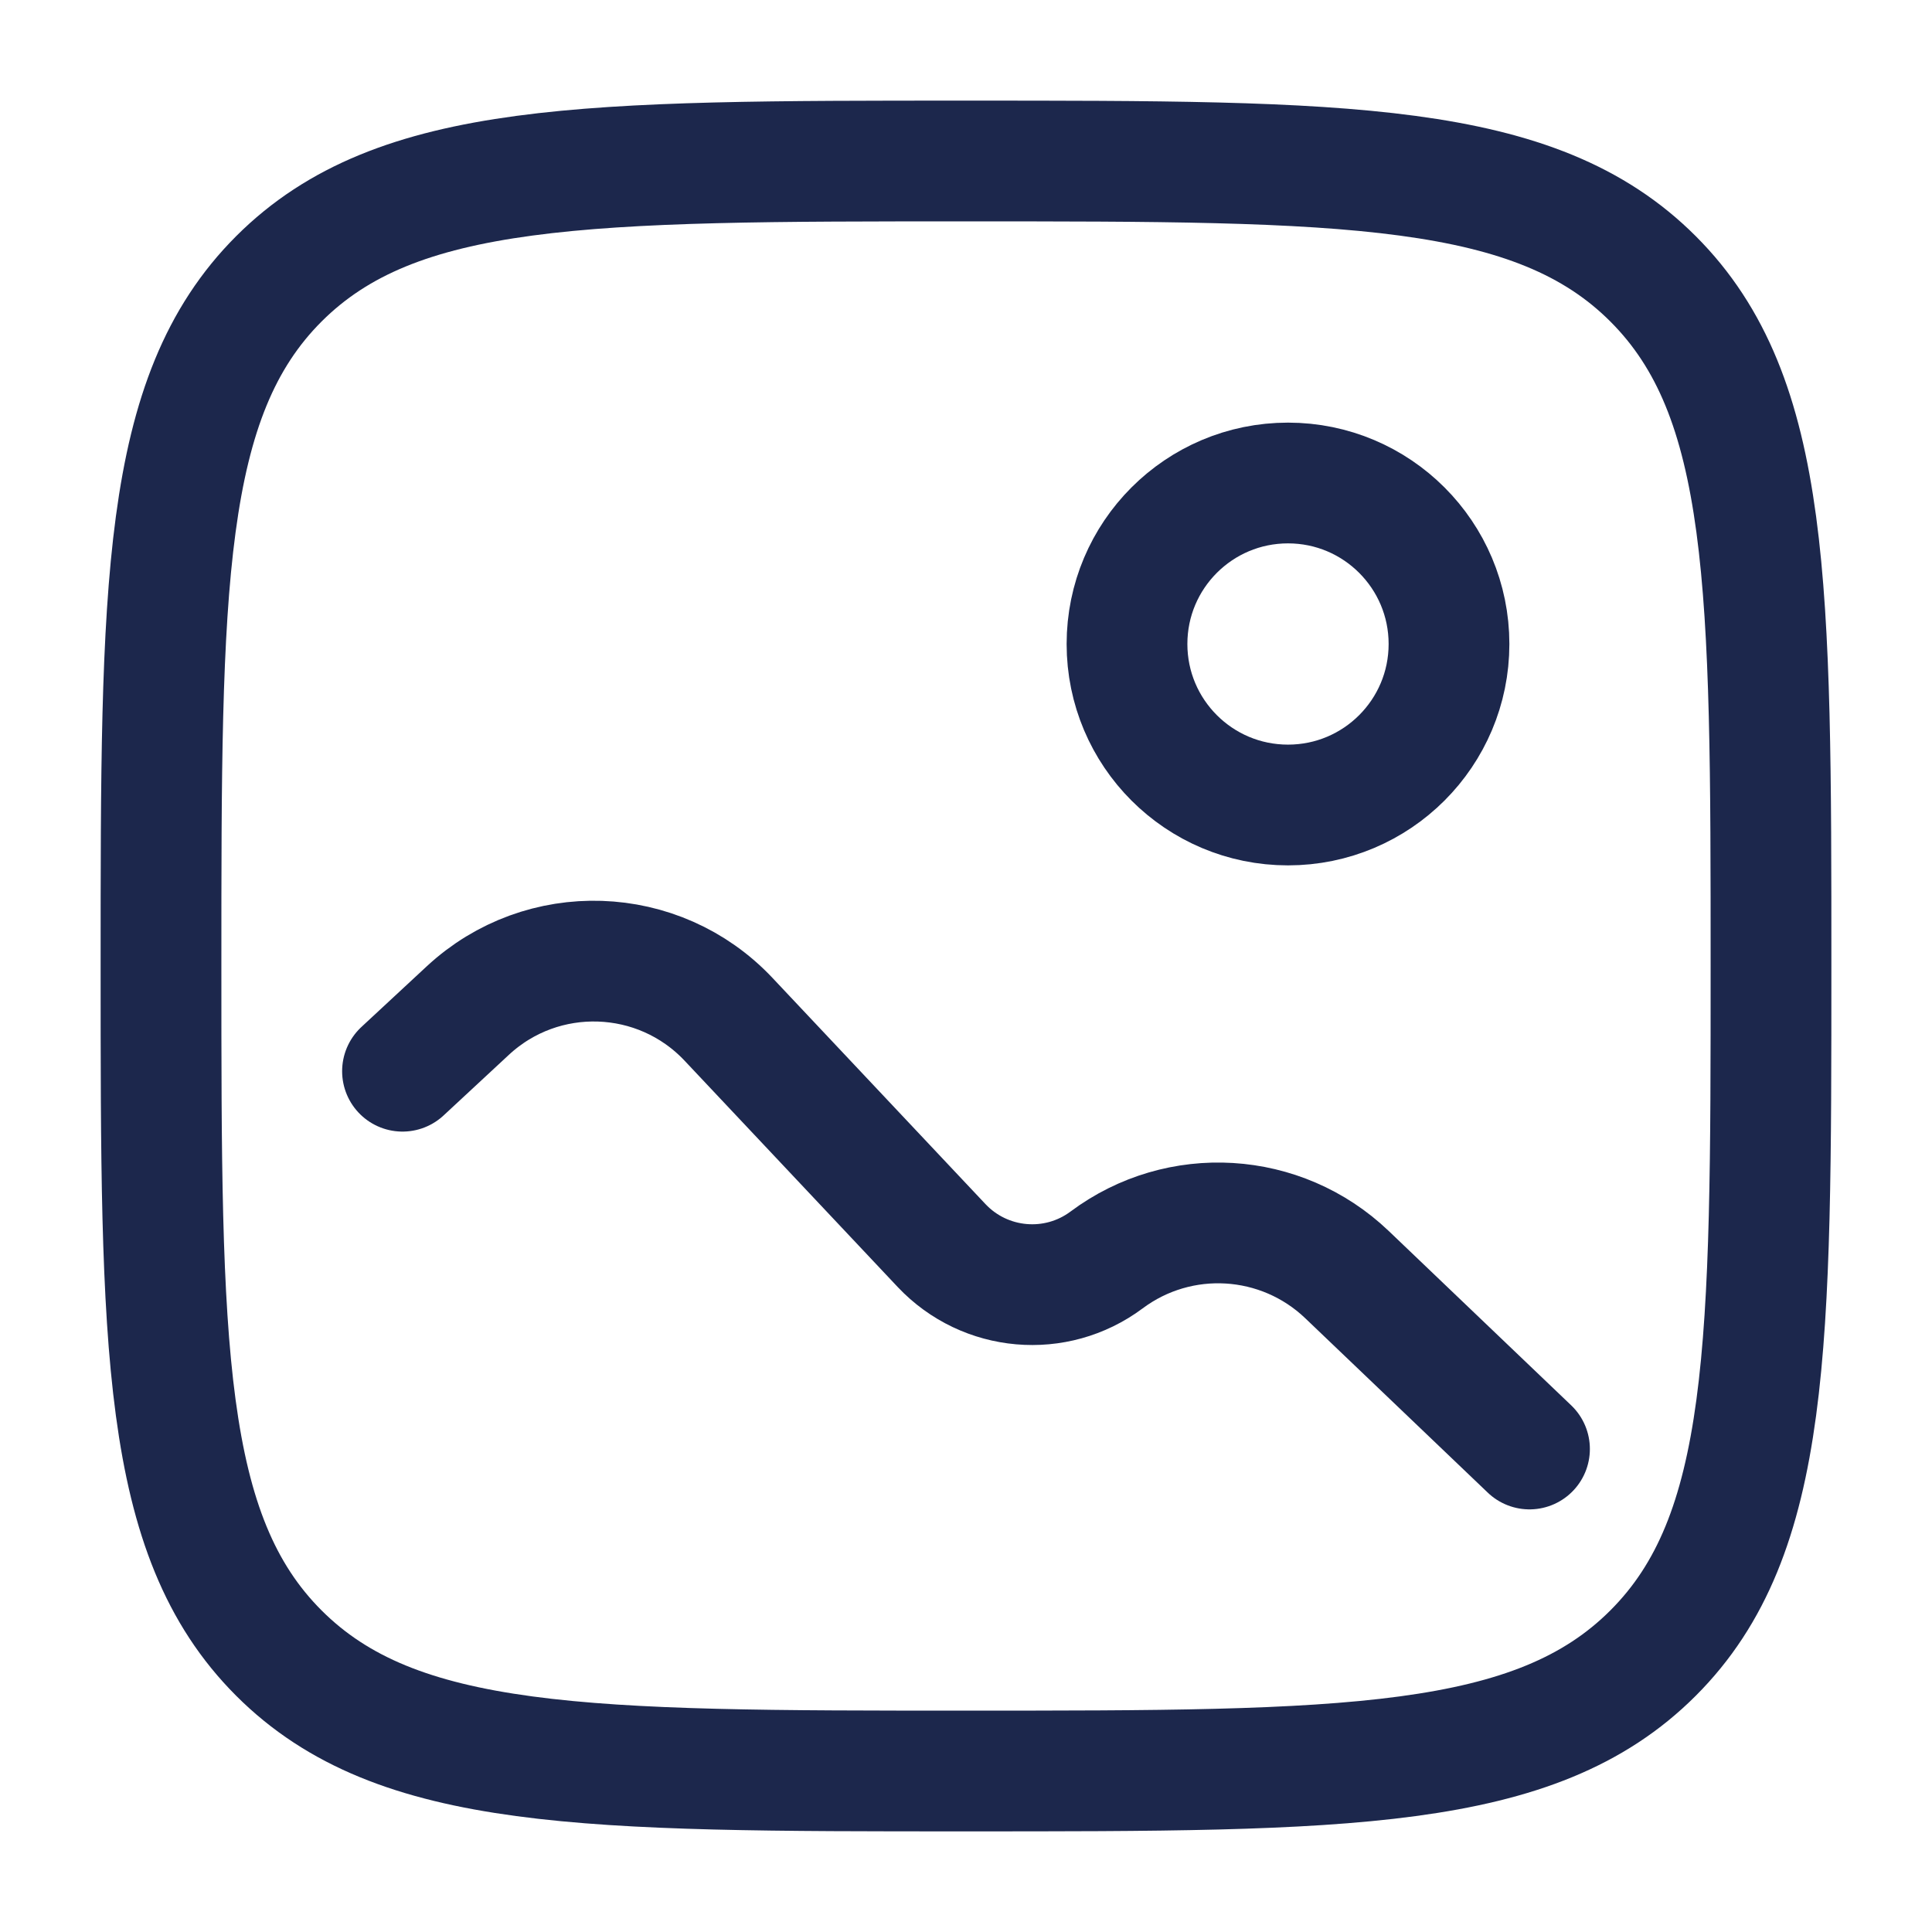
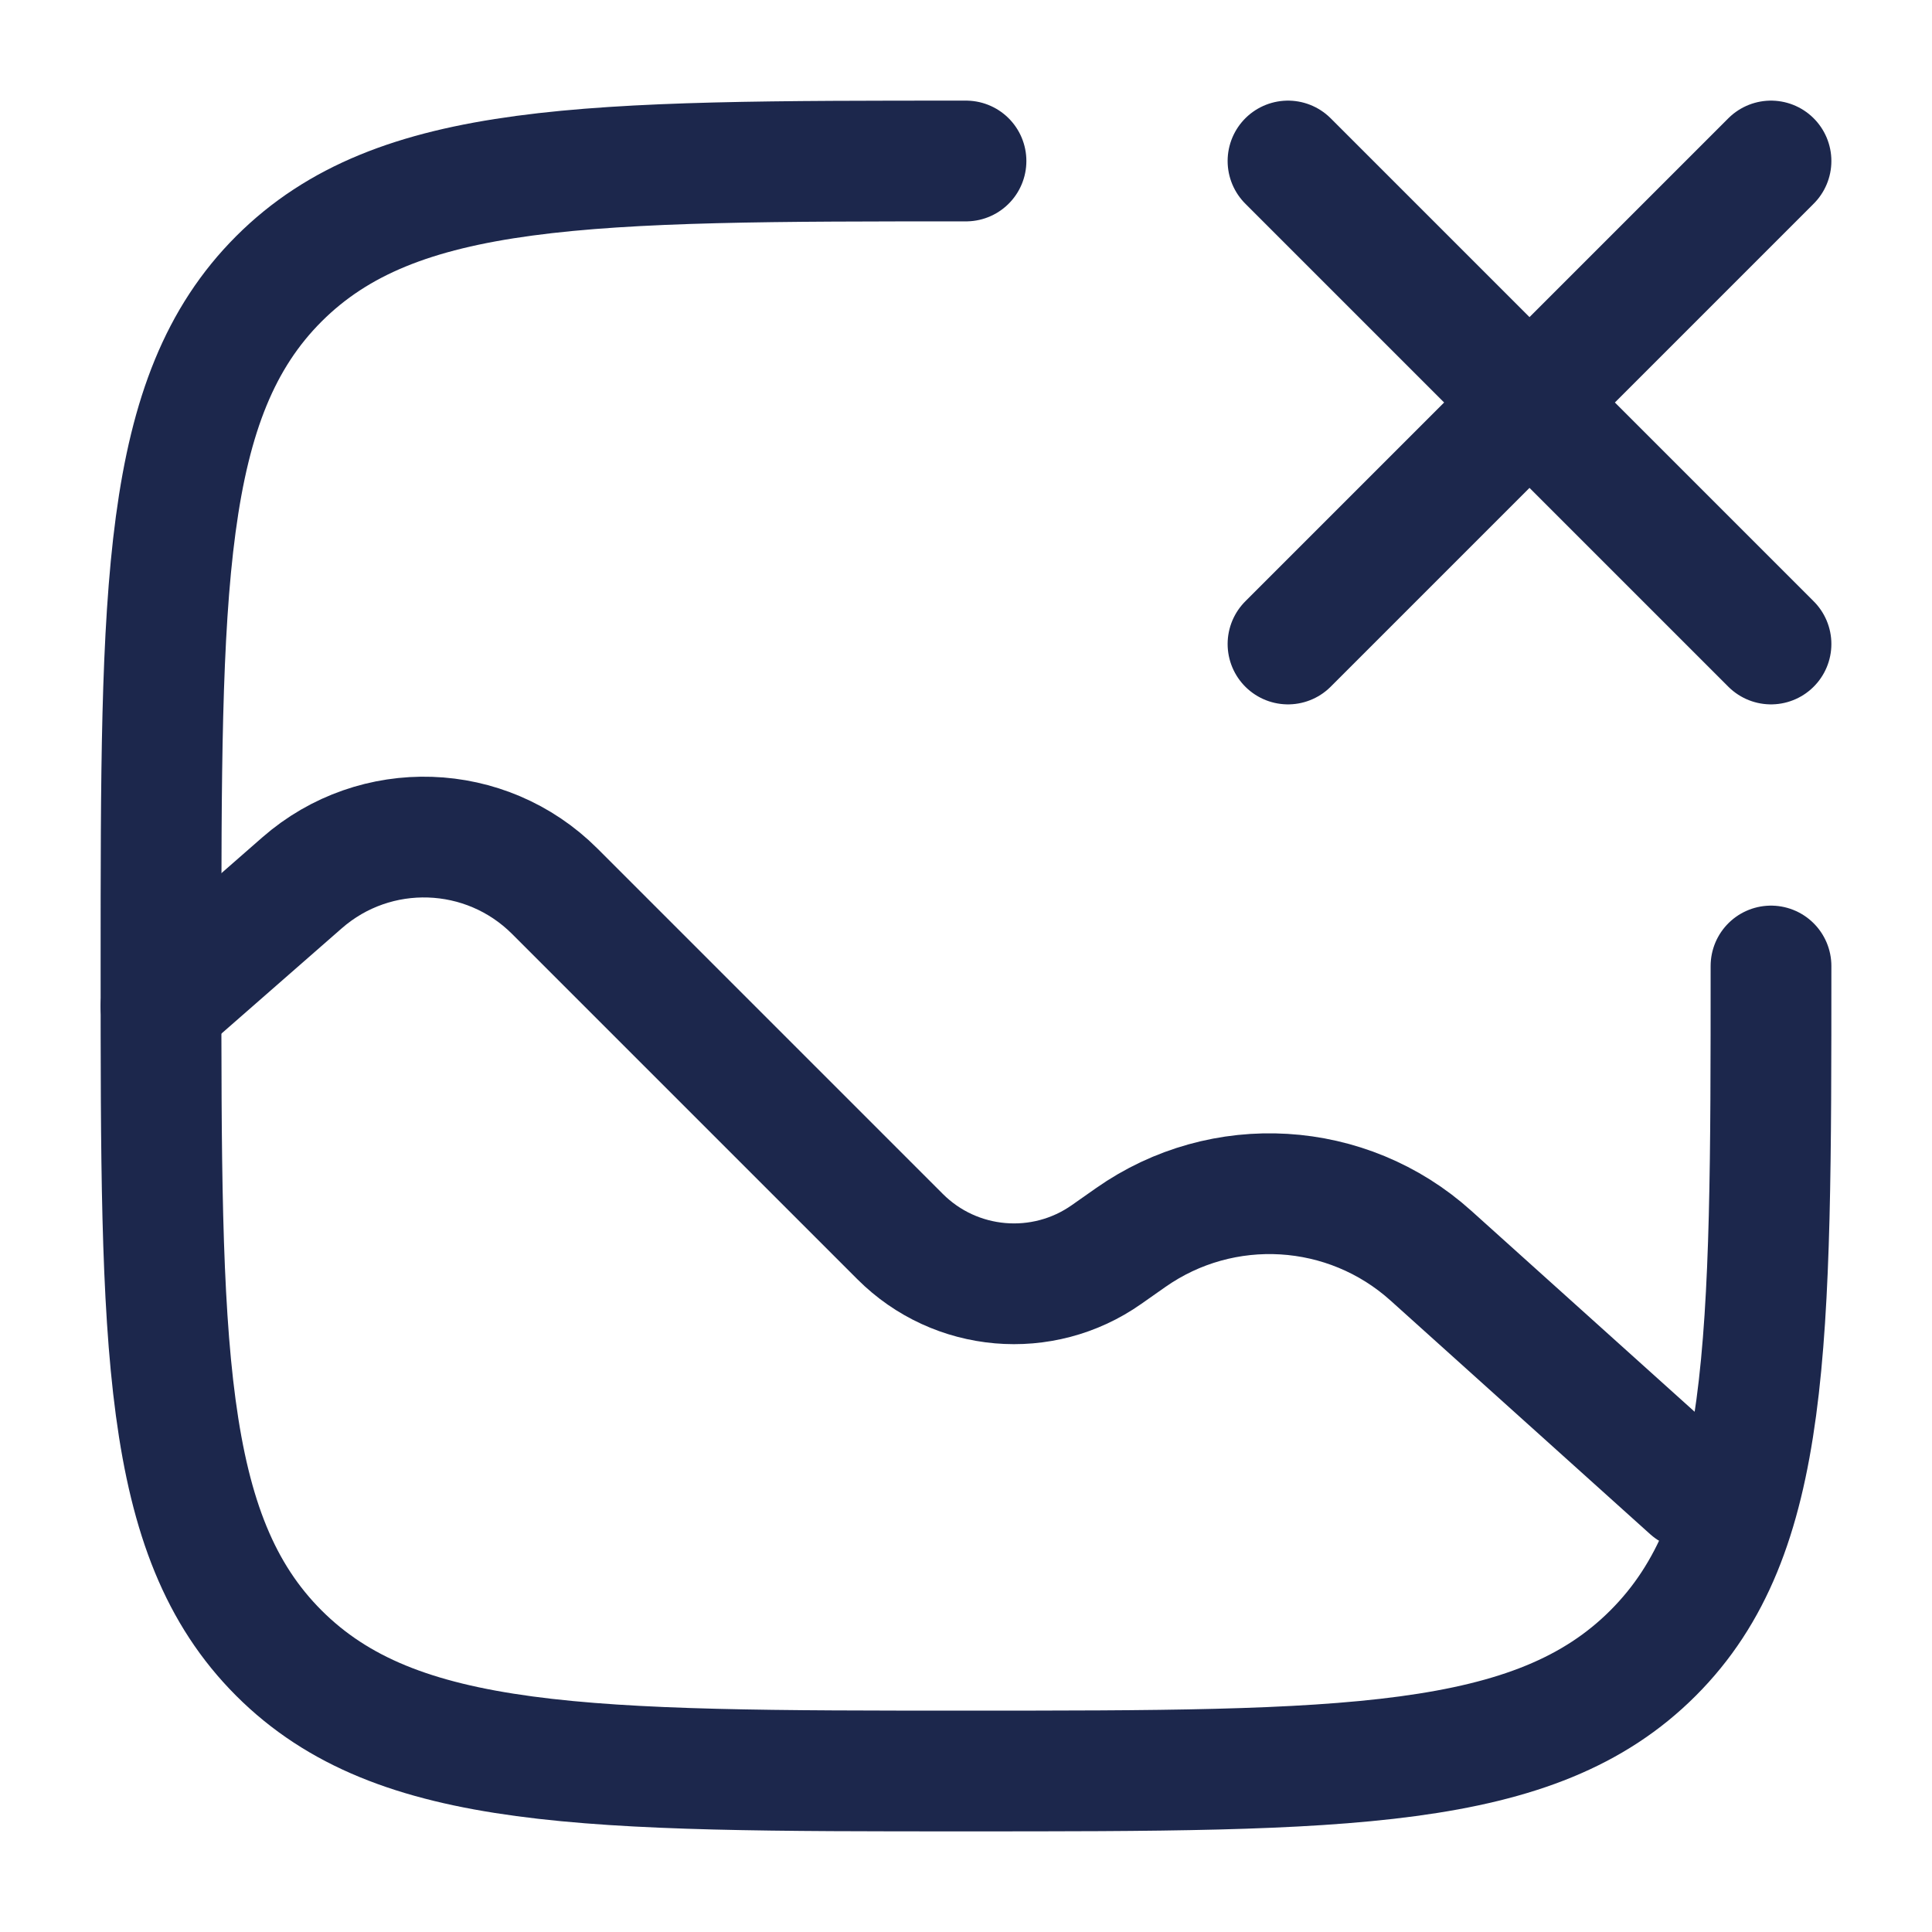
<svg xmlns="http://www.w3.org/2000/svg" width="800px" height="800px" viewBox="0 0 24 24" fill="none">
-   <path d="M2 12C2 7.286 2 4.929 3.464 3.464C4.929 2 7.286 2 12 2C16.714 2 19.071 2 20.535 3.464C22 4.929 22 7.286 22 12C22 16.714 22 19.071 20.535 20.535C19.071 22 16.714 22 12 22C7.286 22 4.929 22 3.464 20.535C2 19.071 2 16.714 2 12Z" stroke="#1C274C" stroke-width="1.5" />
-   <circle cx="16" cy="8" r="2" stroke="#1C274C" stroke-width="1.5" />
-   <path d="M5 13.307L5.811 12.554C6.737 11.694 8.183 11.742 9.05 12.662L11.697 15.473C12.236 16.044 13.117 16.121 13.746 15.652C14.652 14.975 15.914 15.052 16.732 15.833L19 18" stroke="#1C274C" stroke-width="1.5" stroke-linecap="round" />
+   <path d="M22 12C22 16.714 22 19.071 20.535 20.535C19.071 22 16.714 22 12 22C7.286 22 4.929 22 3.464 20.535C2 19.071 2 16.714 2 12C2 7.286 2 4.929 3.464 3.464C4.929 2 7.286 2 12 2" stroke="#1C274C" stroke-width="1.5" stroke-linecap="round" />
+   <path d="M2 12.5L3.752 10.967C4.663 10.17 6.036 10.216 6.892 11.072L11.182 15.362C11.869 16.049 12.951 16.143 13.746 15.584L14.045 15.374C15.189 14.57 16.737 14.663 17.776 15.599L21 18.5" stroke="#1C274C" stroke-width="1.5" stroke-linecap="round" />
+   <path d="M22 2L16 8M16 2L22 8" stroke="#1C274C" stroke-width="1.5" stroke-linecap="round" />
</svg>
